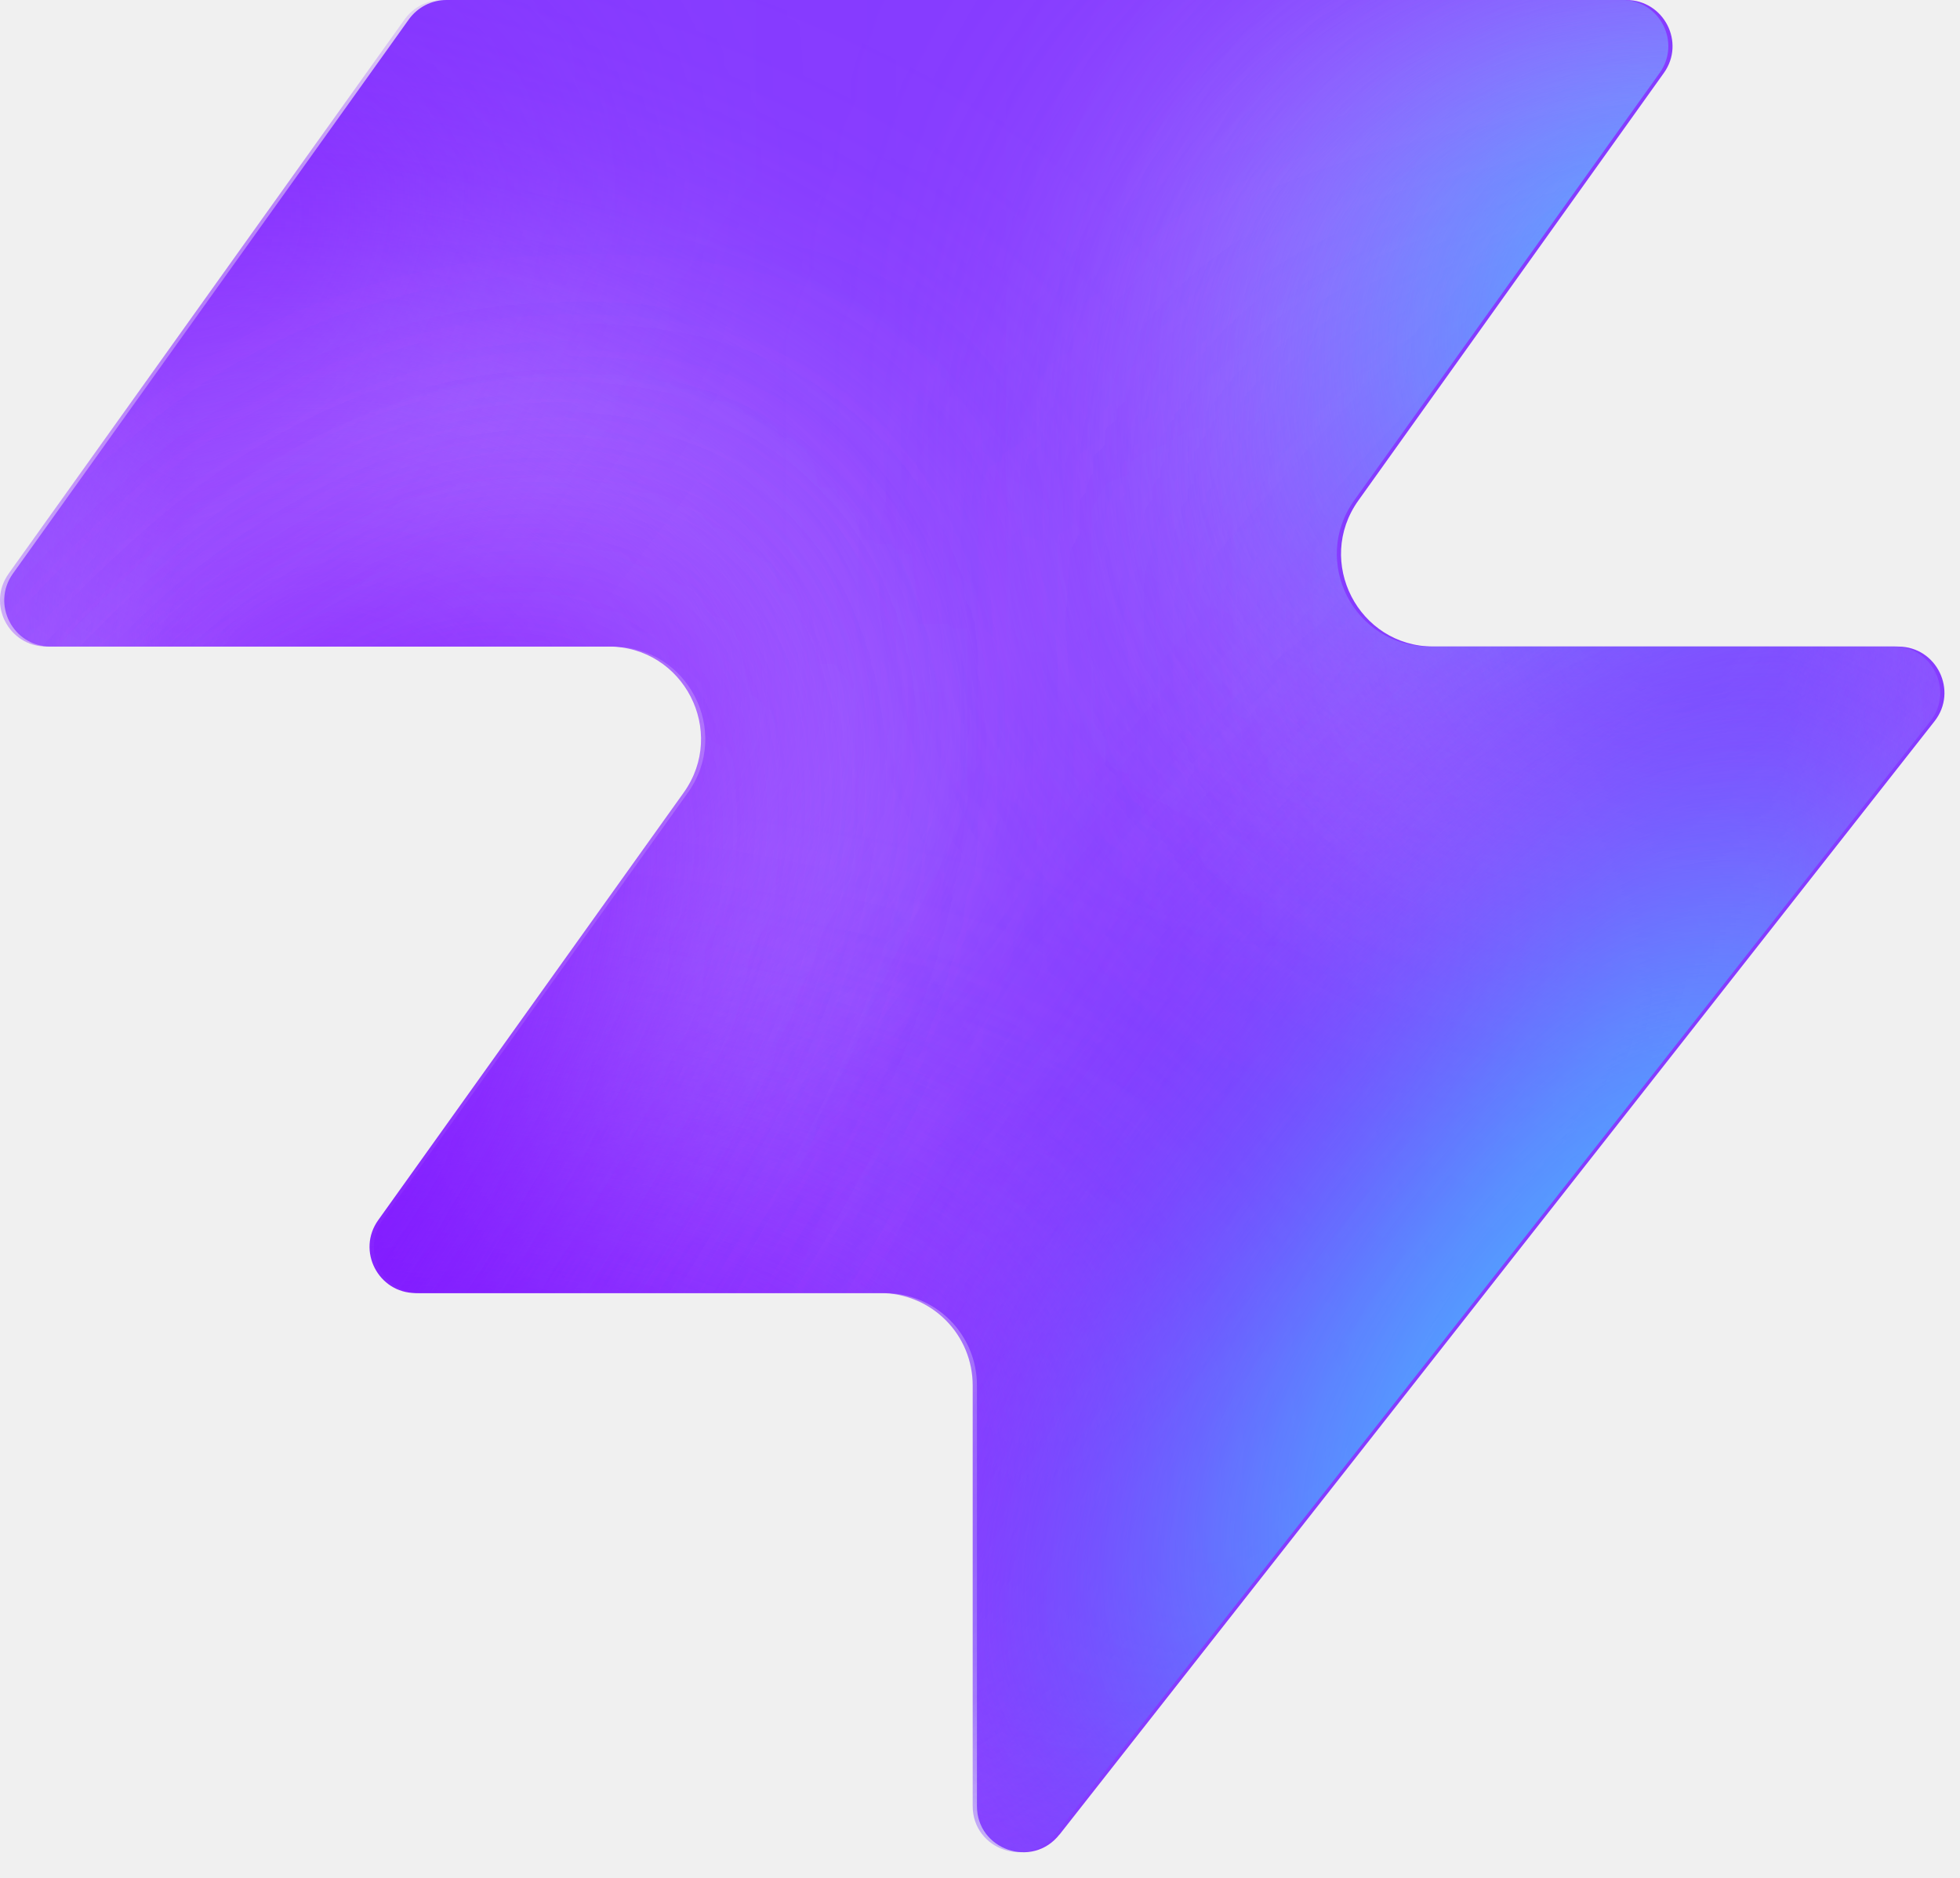
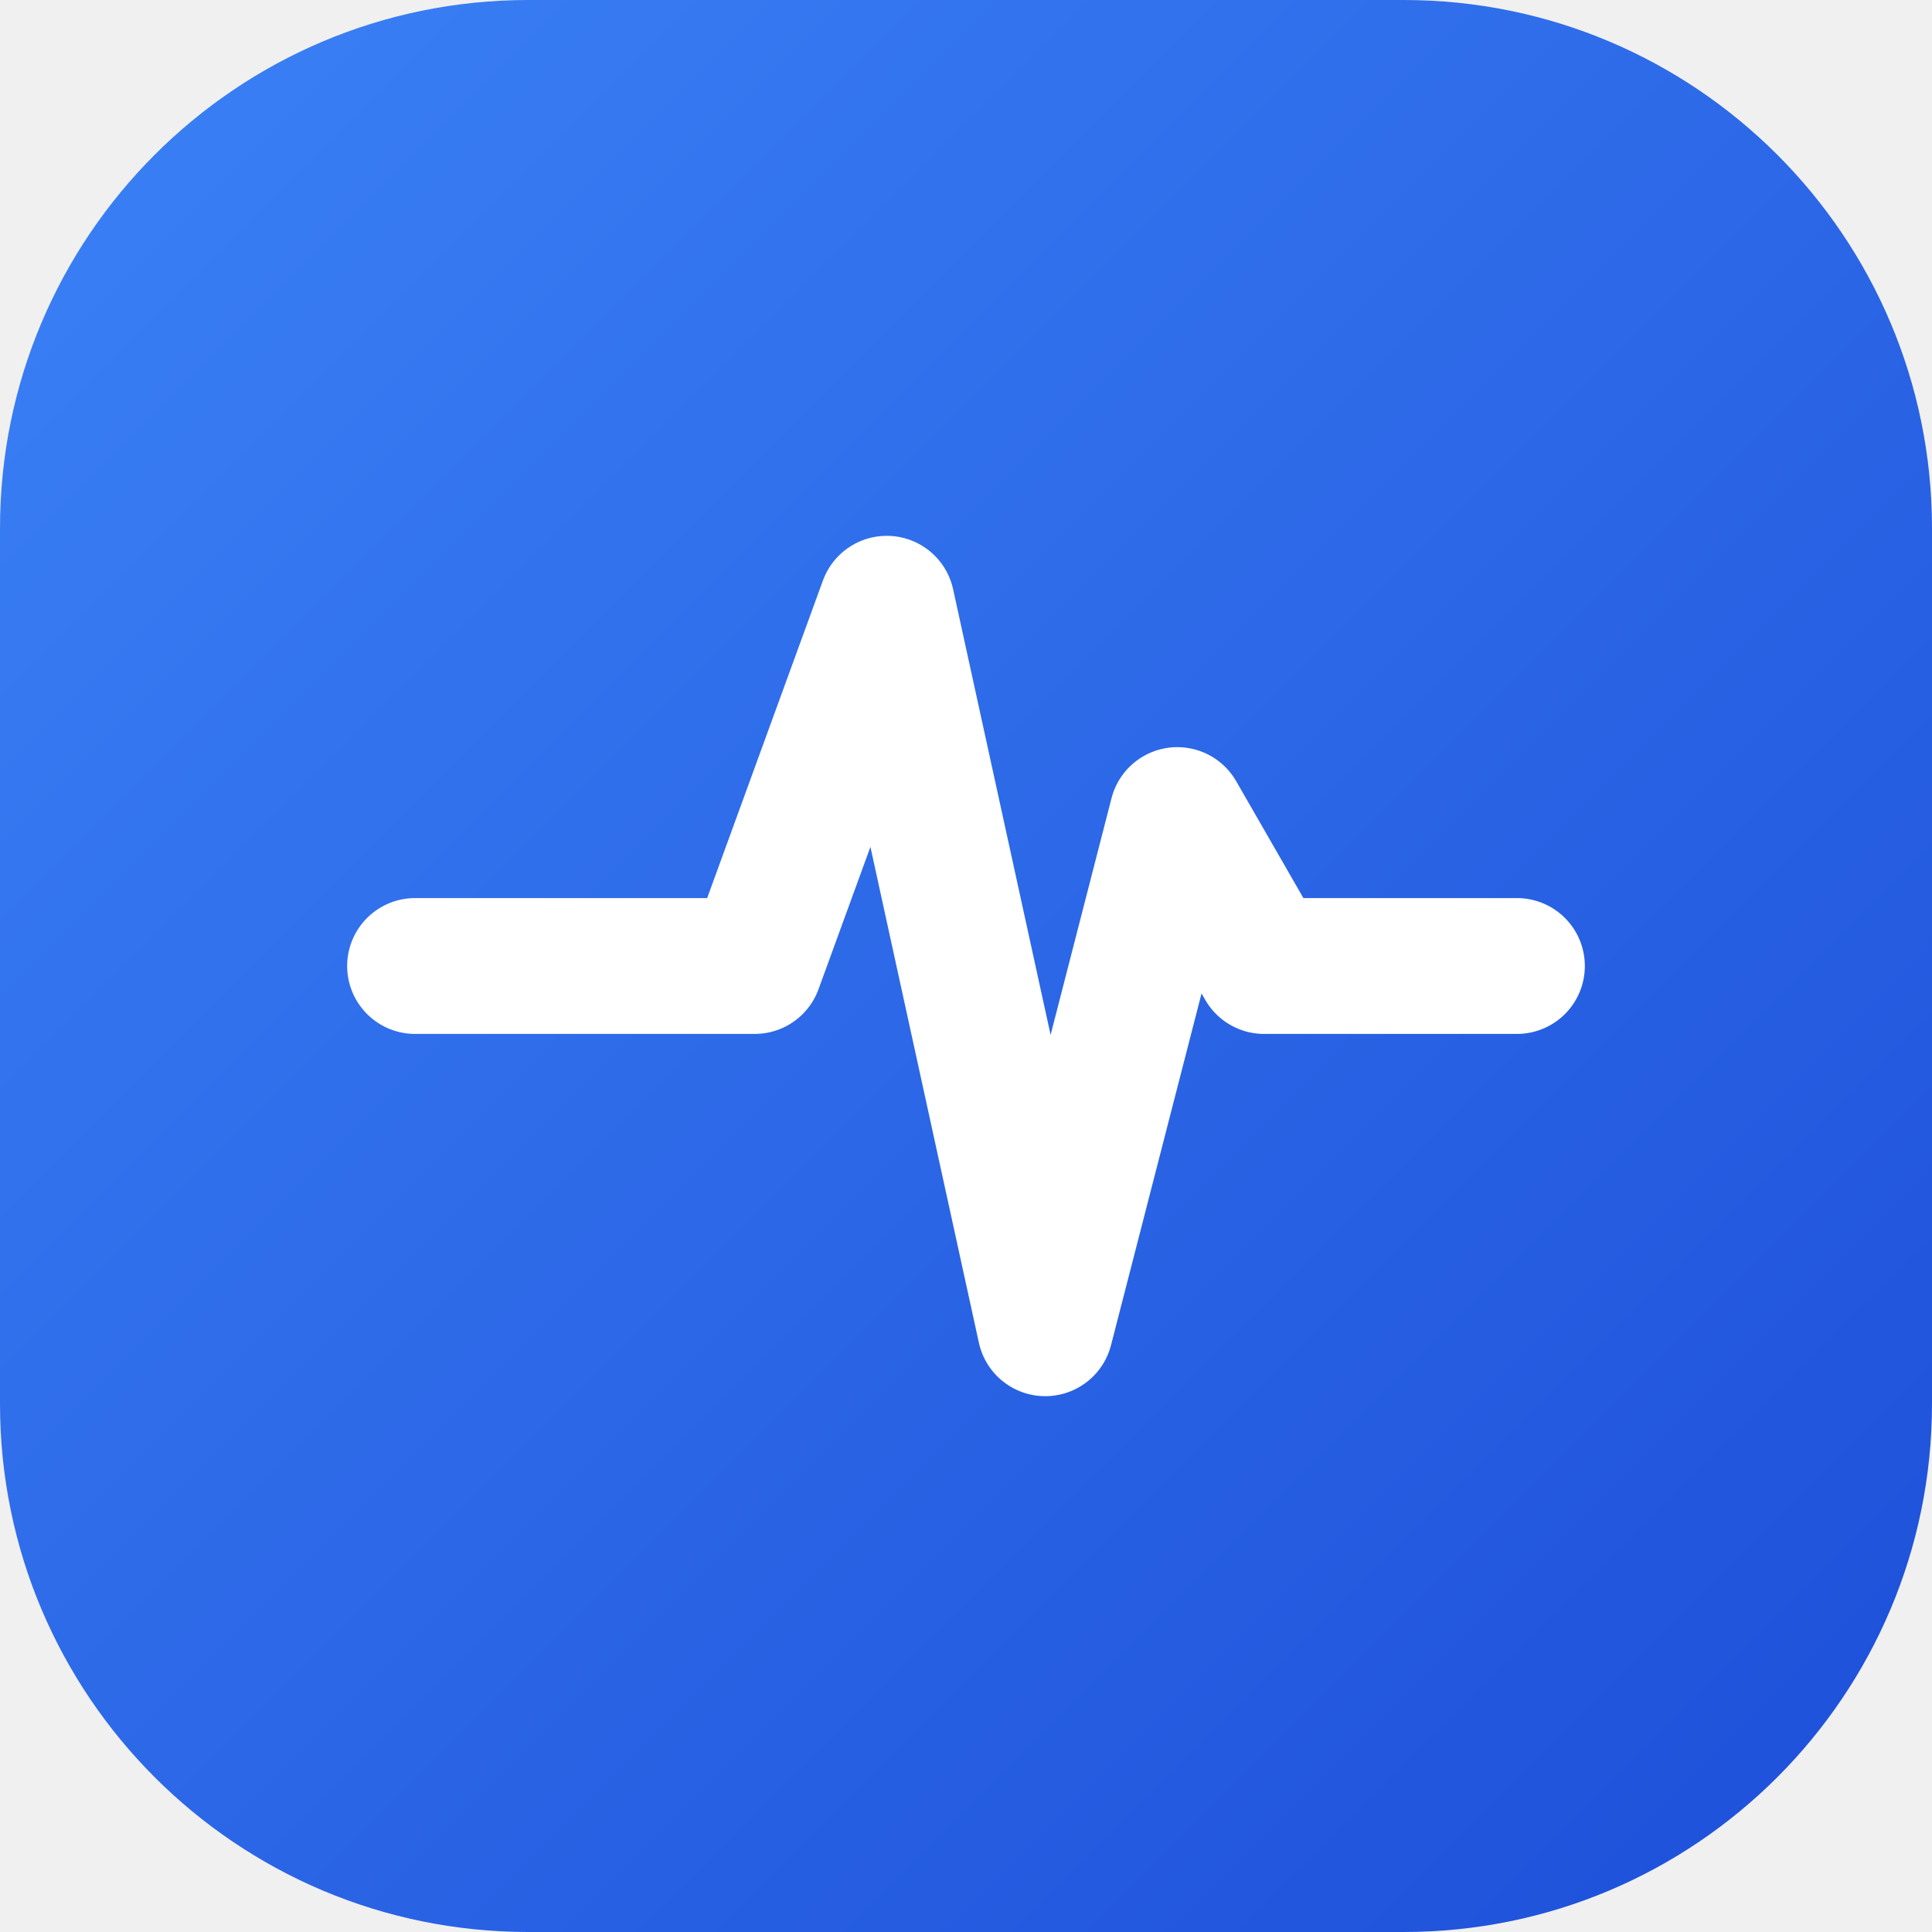
- <svg xmlns="http://www.w3.org/2000/svg" width="48" height="46" fill="none" viewBox="0 0 48 46">
-   <path fill="#863bff" d="M25.946 44.938c-.664.845-2.021.375-2.021-.698V33.937a2.26 2.26 0 0 0-2.262-2.262H10.287c-.92 0-1.456-1.04-.92-1.788l7.48-10.471c1.07-1.497 0-3.578-1.842-3.578H1.237c-.92 0-1.456-1.04-.92-1.788L10.013.474c.214-.297.556-.474.92-.474h28.894c.92 0 1.456 1.04.92 1.788l-7.48 10.471c-1.07 1.498 0 3.579 1.842 3.579h11.377c.943 0 1.473 1.088.89 1.83L25.947 44.94z" style="fill:#863bff;fill:color(display-p3 .525 .23 1);fill-opacity:1" />
-   <mask id="a" width="48" height="46" x="0" y="0" maskUnits="userSpaceOnUse" style="mask-type:alpha">
-     <path fill="#000" d="M25.842 44.938c-.664.844-2.021.375-2.021-.698V33.937a2.26 2.26 0 0 0-2.262-2.262H10.183c-.92 0-1.456-1.04-.92-1.788l7.48-10.471c1.07-1.498 0-3.579-1.842-3.579H1.133c-.92 0-1.456-1.04-.92-1.787L9.91.473c.214-.297.556-.474.92-.474h28.894c.92 0 1.456 1.04.92 1.788l-7.48 10.471c-1.07 1.498 0 3.578 1.842 3.578h11.377c.943 0 1.473 1.088.89 1.832L25.843 44.94z" style="fill:#000;fill-opacity:1" />
-   </mask>
-   <g mask="url(#a)">
-     <g filter="url(#b)">
-       <ellipse cx="5.508" cy="14.704" fill="#ede6ff" rx="5.508" ry="14.704" style="fill:#ede6ff;fill:color(display-p3 .927 .903 1);fill-opacity:1" transform="matrix(.00324 1 1 -.00324 -4.47 31.516)" />
-     </g>
-     <g filter="url(#c)">
-       <ellipse cx="10.399" cy="29.851" fill="#ede6ff" rx="10.399" ry="29.851" style="fill:#ede6ff;fill:color(display-p3 .927 .903 1);fill-opacity:1" transform="matrix(.00324 1 1 -.00324 -39.328 7.883)" />
-     </g>
-     <g filter="url(#d)">
-       <ellipse cx="5.508" cy="30.487" fill="#7e14ff" rx="5.508" ry="30.487" style="fill:#7e14ff;fill:color(display-p3 .492 .077 1);fill-opacity:1" transform="rotate(89.814 -25.913 -14.639)scale(1 -1)" />
-     </g>
-     <g filter="url(#e)">
-       <ellipse cx="5.508" cy="30.599" fill="#7e14ff" rx="5.508" ry="30.599" style="fill:#7e14ff;fill:color(display-p3 .492 .077 1);fill-opacity:1" transform="rotate(89.814 -32.644 -3.334)scale(1 -1)" />
-     </g>
-     <g filter="url(#f)">
-       <ellipse cx="5.508" cy="30.599" fill="#7e14ff" rx="5.508" ry="30.599" style="fill:#7e14ff;fill:color(display-p3 .492 .077 1);fill-opacity:1" transform="matrix(.00324 1 1 -.00324 -34.34 30.47)" />
-     </g>
-     <g filter="url(#g)">
-       <ellipse cx="14.072" cy="22.078" fill="#ede6ff" rx="14.072" ry="22.078" style="fill:#ede6ff;fill:color(display-p3 .927 .903 1);fill-opacity:1" transform="rotate(93.35 24.506 48.493)scale(-1 1)" />
-     </g>
-     <g filter="url(#h)">
-       <ellipse cx="3.47" cy="21.501" fill="#7e14ff" rx="3.47" ry="21.501" style="fill:#7e14ff;fill:color(display-p3 .492 .077 1);fill-opacity:1" transform="rotate(89.009 28.708 47.59)scale(-1 1)" />
-     </g>
-     <g filter="url(#i)">
-       <ellipse cx="3.47" cy="21.501" fill="#7e14ff" rx="3.47" ry="21.501" style="fill:#7e14ff;fill:color(display-p3 .492 .077 1);fill-opacity:1" transform="rotate(89.009 28.708 47.59)scale(-1 1)" />
-     </g>
-     <g filter="url(#j)">
-       <ellipse cx=".387" cy="8.972" fill="#7e14ff" rx="4.407" ry="29.108" style="fill:#7e14ff;fill:color(display-p3 .492 .077 1);fill-opacity:1" transform="rotate(39.51 .387 8.972)" />
-     </g>
-     <g filter="url(#k)">
-       <ellipse cx="47.523" cy="-6.092" fill="#7e14ff" rx="4.407" ry="29.108" style="fill:#7e14ff;fill:color(display-p3 .492 .077 1);fill-opacity:1" transform="rotate(37.892 47.523 -6.092)" />
-     </g>
-     <g filter="url(#l)">
-       <ellipse cx="41.412" cy="6.333" fill="#47bfff" rx="5.971" ry="9.665" style="fill:#47bfff;fill:color(display-p3 .28 .748 1);fill-opacity:1" transform="rotate(37.892 41.412 6.333)" />
-     </g>
-     <g filter="url(#m)">
-       <ellipse cx="-1.879" cy="38.332" fill="#7e14ff" rx="4.407" ry="29.108" style="fill:#7e14ff;fill:color(display-p3 .492 .077 1);fill-opacity:1" transform="rotate(37.892 -1.88 38.332)" />
-     </g>
-     <g filter="url(#n)">
-       <ellipse cx="-1.879" cy="38.332" fill="#7e14ff" rx="4.407" ry="29.108" style="fill:#7e14ff;fill:color(display-p3 .492 .077 1);fill-opacity:1" transform="rotate(37.892 -1.88 38.332)" />
-     </g>
-     <g filter="url(#o)">
-       <ellipse cx="35.651" cy="29.907" fill="#7e14ff" rx="4.407" ry="29.108" style="fill:#7e14ff;fill:color(display-p3 .492 .077 1);fill-opacity:1" transform="rotate(37.892 35.651 29.907)" />
-     </g>
-     <g filter="url(#p)">
-       <ellipse cx="38.418" cy="32.4" fill="#47bfff" rx="5.971" ry="15.297" style="fill:#47bfff;fill:color(display-p3 .28 .748 1);fill-opacity:1" transform="rotate(37.892 38.418 32.4)" />
-     </g>
-   </g>
+ <svg xmlns="http://www.w3.org/2000/svg" viewBox="0 0 512 512" width="100%" height="100%">
  <defs>
-     <filter id="b" width="60.045" height="41.654" x="-19.77" y="16.149" color-interpolation-filters="sRGB" filterUnits="userSpaceOnUse">
-       <feFlood flood-opacity="0" result="BackgroundImageFix" />
-       <feBlend in="SourceGraphic" in2="BackgroundImageFix" result="shape" />
-       <feGaussianBlur result="effect1_foregroundBlur_2002_17158" stdDeviation="7.659" />
-     </filter>
-     <filter id="c" width="90.34" height="51.437" x="-54.613" y="-7.533" color-interpolation-filters="sRGB" filterUnits="userSpaceOnUse">
-       <feFlood flood-opacity="0" result="BackgroundImageFix" />
-       <feBlend in="SourceGraphic" in2="BackgroundImageFix" result="shape" />
-       <feGaussianBlur result="effect1_foregroundBlur_2002_17158" stdDeviation="7.659" />
-     </filter>
-     <filter id="d" width="79.355" height="29.4" x="-49.64" y="2.03" color-interpolation-filters="sRGB" filterUnits="userSpaceOnUse">
-       <feFlood flood-opacity="0" result="BackgroundImageFix" />
-       <feBlend in="SourceGraphic" in2="BackgroundImageFix" result="shape" />
-       <feGaussianBlur result="effect1_foregroundBlur_2002_17158" stdDeviation="4.596" />
-     </filter>
-     <filter id="e" width="79.579" height="29.4" x="-45.045" y="20.029" color-interpolation-filters="sRGB" filterUnits="userSpaceOnUse">
-       <feFlood flood-opacity="0" result="BackgroundImageFix" />
-       <feBlend in="SourceGraphic" in2="BackgroundImageFix" result="shape" />
-       <feGaussianBlur result="effect1_foregroundBlur_2002_17158" stdDeviation="4.596" />
-     </filter>
-     <filter id="f" width="79.579" height="29.4" x="-43.513" y="21.178" color-interpolation-filters="sRGB" filterUnits="userSpaceOnUse">
-       <feFlood flood-opacity="0" result="BackgroundImageFix" />
-       <feBlend in="SourceGraphic" in2="BackgroundImageFix" result="shape" />
-       <feGaussianBlur result="effect1_foregroundBlur_2002_17158" stdDeviation="4.596" />
-     </filter>
-     <filter id="g" width="74.749" height="58.852" x="15.756" y="-17.901" color-interpolation-filters="sRGB" filterUnits="userSpaceOnUse">
-       <feFlood flood-opacity="0" result="BackgroundImageFix" />
-       <feBlend in="SourceGraphic" in2="BackgroundImageFix" result="shape" />
-       <feGaussianBlur result="effect1_foregroundBlur_2002_17158" stdDeviation="7.659" />
-     </filter>
-     <filter id="h" width="61.377" height="25.362" x="23.548" y="2.284" color-interpolation-filters="sRGB" filterUnits="userSpaceOnUse">
-       <feFlood flood-opacity="0" result="BackgroundImageFix" />
-       <feBlend in="SourceGraphic" in2="BackgroundImageFix" result="shape" />
-       <feGaussianBlur result="effect1_foregroundBlur_2002_17158" stdDeviation="4.596" />
-     </filter>
-     <filter id="i" width="61.377" height="25.362" x="23.548" y="2.284" color-interpolation-filters="sRGB" filterUnits="userSpaceOnUse">
-       <feFlood flood-opacity="0" result="BackgroundImageFix" />
-       <feBlend in="SourceGraphic" in2="BackgroundImageFix" result="shape" />
-       <feGaussianBlur result="effect1_foregroundBlur_2002_17158" stdDeviation="4.596" />
-     </filter>
-     <filter id="j" width="56.045" height="63.649" x="-27.636" y="-22.853" color-interpolation-filters="sRGB" filterUnits="userSpaceOnUse">
-       <feFlood flood-opacity="0" result="BackgroundImageFix" />
-       <feBlend in="SourceGraphic" in2="BackgroundImageFix" result="shape" />
-       <feGaussianBlur result="effect1_foregroundBlur_2002_17158" stdDeviation="4.596" />
-     </filter>
-     <filter id="k" width="54.814" height="64.646" x="20.116" y="-38.415" color-interpolation-filters="sRGB" filterUnits="userSpaceOnUse">
-       <feFlood flood-opacity="0" result="BackgroundImageFix" />
-       <feBlend in="SourceGraphic" in2="BackgroundImageFix" result="shape" />
-       <feGaussianBlur result="effect1_foregroundBlur_2002_17158" stdDeviation="4.596" />
-     </filter>
-     <filter id="l" width="33.541" height="35.313" x="24.641" y="-11.323" color-interpolation-filters="sRGB" filterUnits="userSpaceOnUse">
-       <feFlood flood-opacity="0" result="BackgroundImageFix" />
-       <feBlend in="SourceGraphic" in2="BackgroundImageFix" result="shape" />
-       <feGaussianBlur result="effect1_foregroundBlur_2002_17158" stdDeviation="4.596" />
-     </filter>
-     <filter id="m" width="54.814" height="64.646" x="-29.286" y="6.009" color-interpolation-filters="sRGB" filterUnits="userSpaceOnUse">
-       <feFlood flood-opacity="0" result="BackgroundImageFix" />
-       <feBlend in="SourceGraphic" in2="BackgroundImageFix" result="shape" />
-       <feGaussianBlur result="effect1_foregroundBlur_2002_17158" stdDeviation="4.596" />
-     </filter>
-     <filter id="n" width="54.814" height="64.646" x="-29.286" y="6.009" color-interpolation-filters="sRGB" filterUnits="userSpaceOnUse">
-       <feFlood flood-opacity="0" result="BackgroundImageFix" />
-       <feBlend in="SourceGraphic" in2="BackgroundImageFix" result="shape" />
-       <feGaussianBlur result="effect1_foregroundBlur_2002_17158" stdDeviation="4.596" />
-     </filter>
-     <filter id="o" width="54.814" height="64.646" x="8.244" y="-2.416" color-interpolation-filters="sRGB" filterUnits="userSpaceOnUse">
-       <feFlood flood-opacity="0" result="BackgroundImageFix" />
-       <feBlend in="SourceGraphic" in2="BackgroundImageFix" result="shape" />
-       <feGaussianBlur result="effect1_foregroundBlur_2002_17158" stdDeviation="4.596" />
-     </filter>
-     <filter id="p" width="39.409" height="43.623" x="18.713" y="10.588" color-interpolation-filters="sRGB" filterUnits="userSpaceOnUse">
-       <feFlood flood-opacity="0" result="BackgroundImageFix" />
-       <feBlend in="SourceGraphic" in2="BackgroundImageFix" result="shape" />
-       <feGaussianBlur result="effect1_foregroundBlur_2002_17158" stdDeviation="4.596" />
-     </filter>
+     <linearGradient id="bg" x1="0%" y1="0%" x2="100%" y2="100%">
+       <stop offset="0%" stop-color="#3b82f6" />
+       <stop offset="100%" stop-color="#1d4ed8" />
+     </linearGradient>
  </defs>
+   <rect width="512" height="512" rx="140" fill="url(#bg)" />
+   <path d="M 110 256 L 200 256 L 235 160 L 277 352 L 312 216 L 335 256 L 402 256" stroke="#ffffff" stroke-width="36" stroke-linecap="round" stroke-linejoin="round" fill="none" />
</svg>
